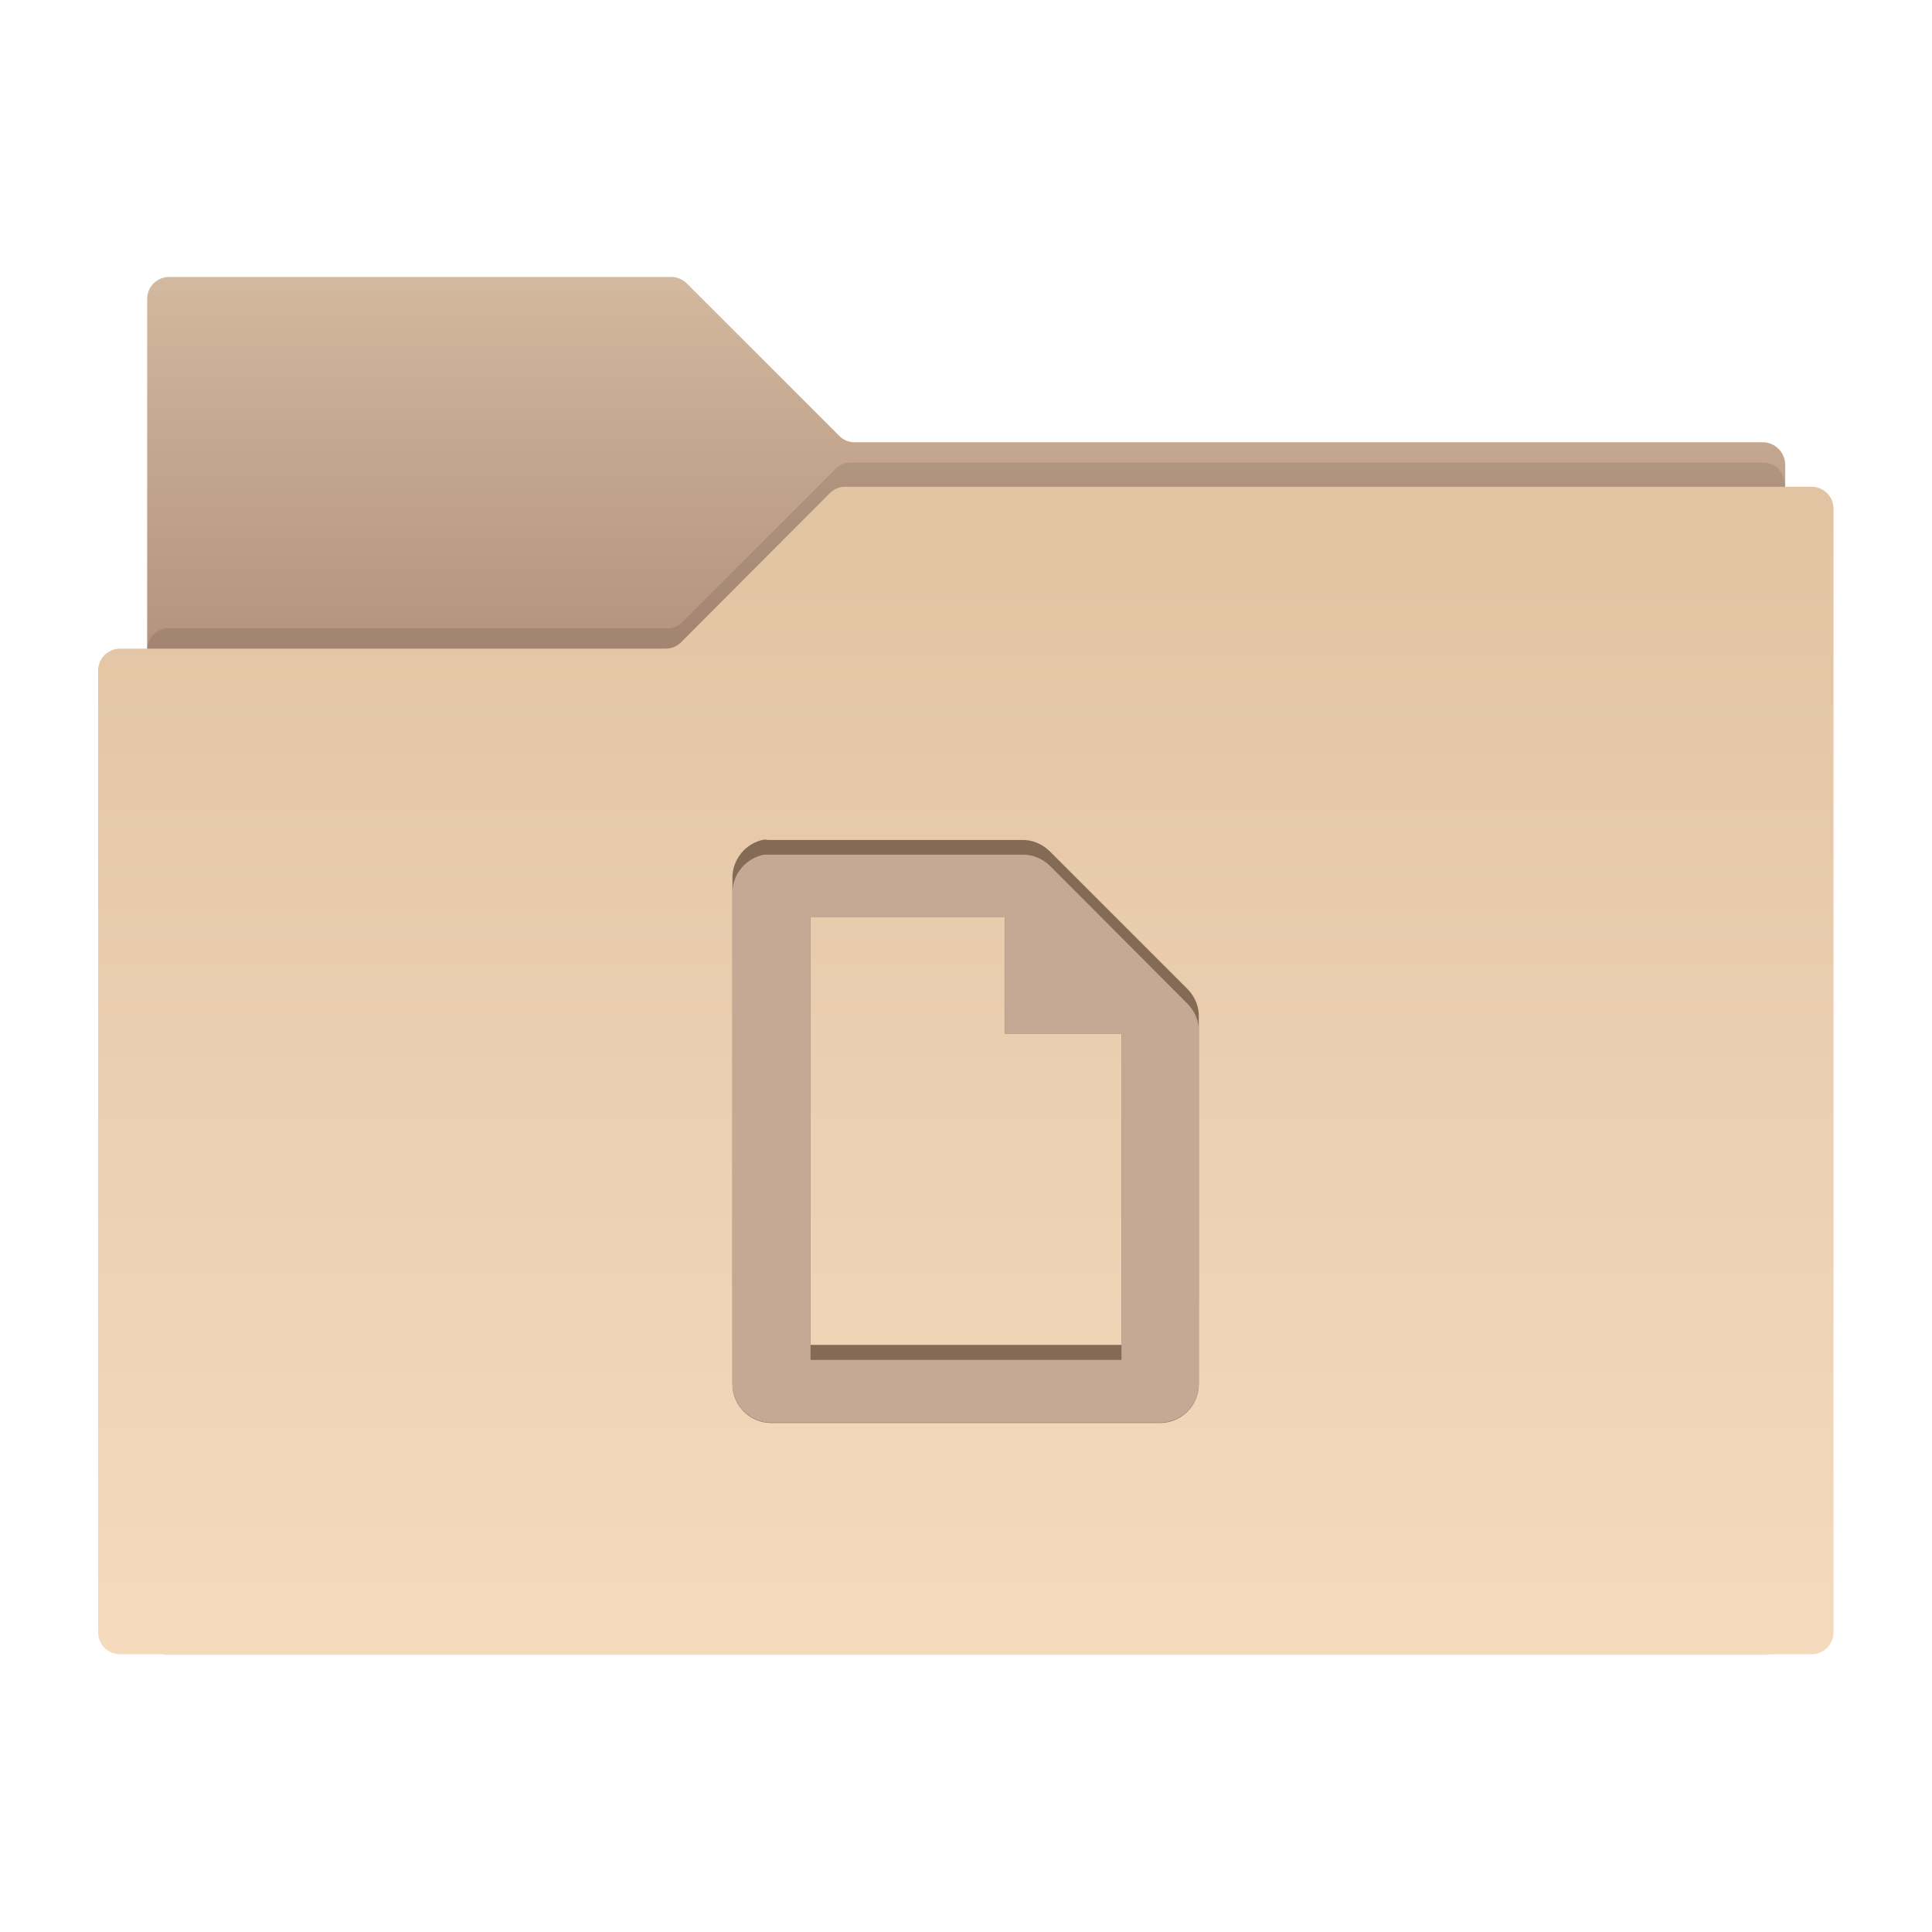
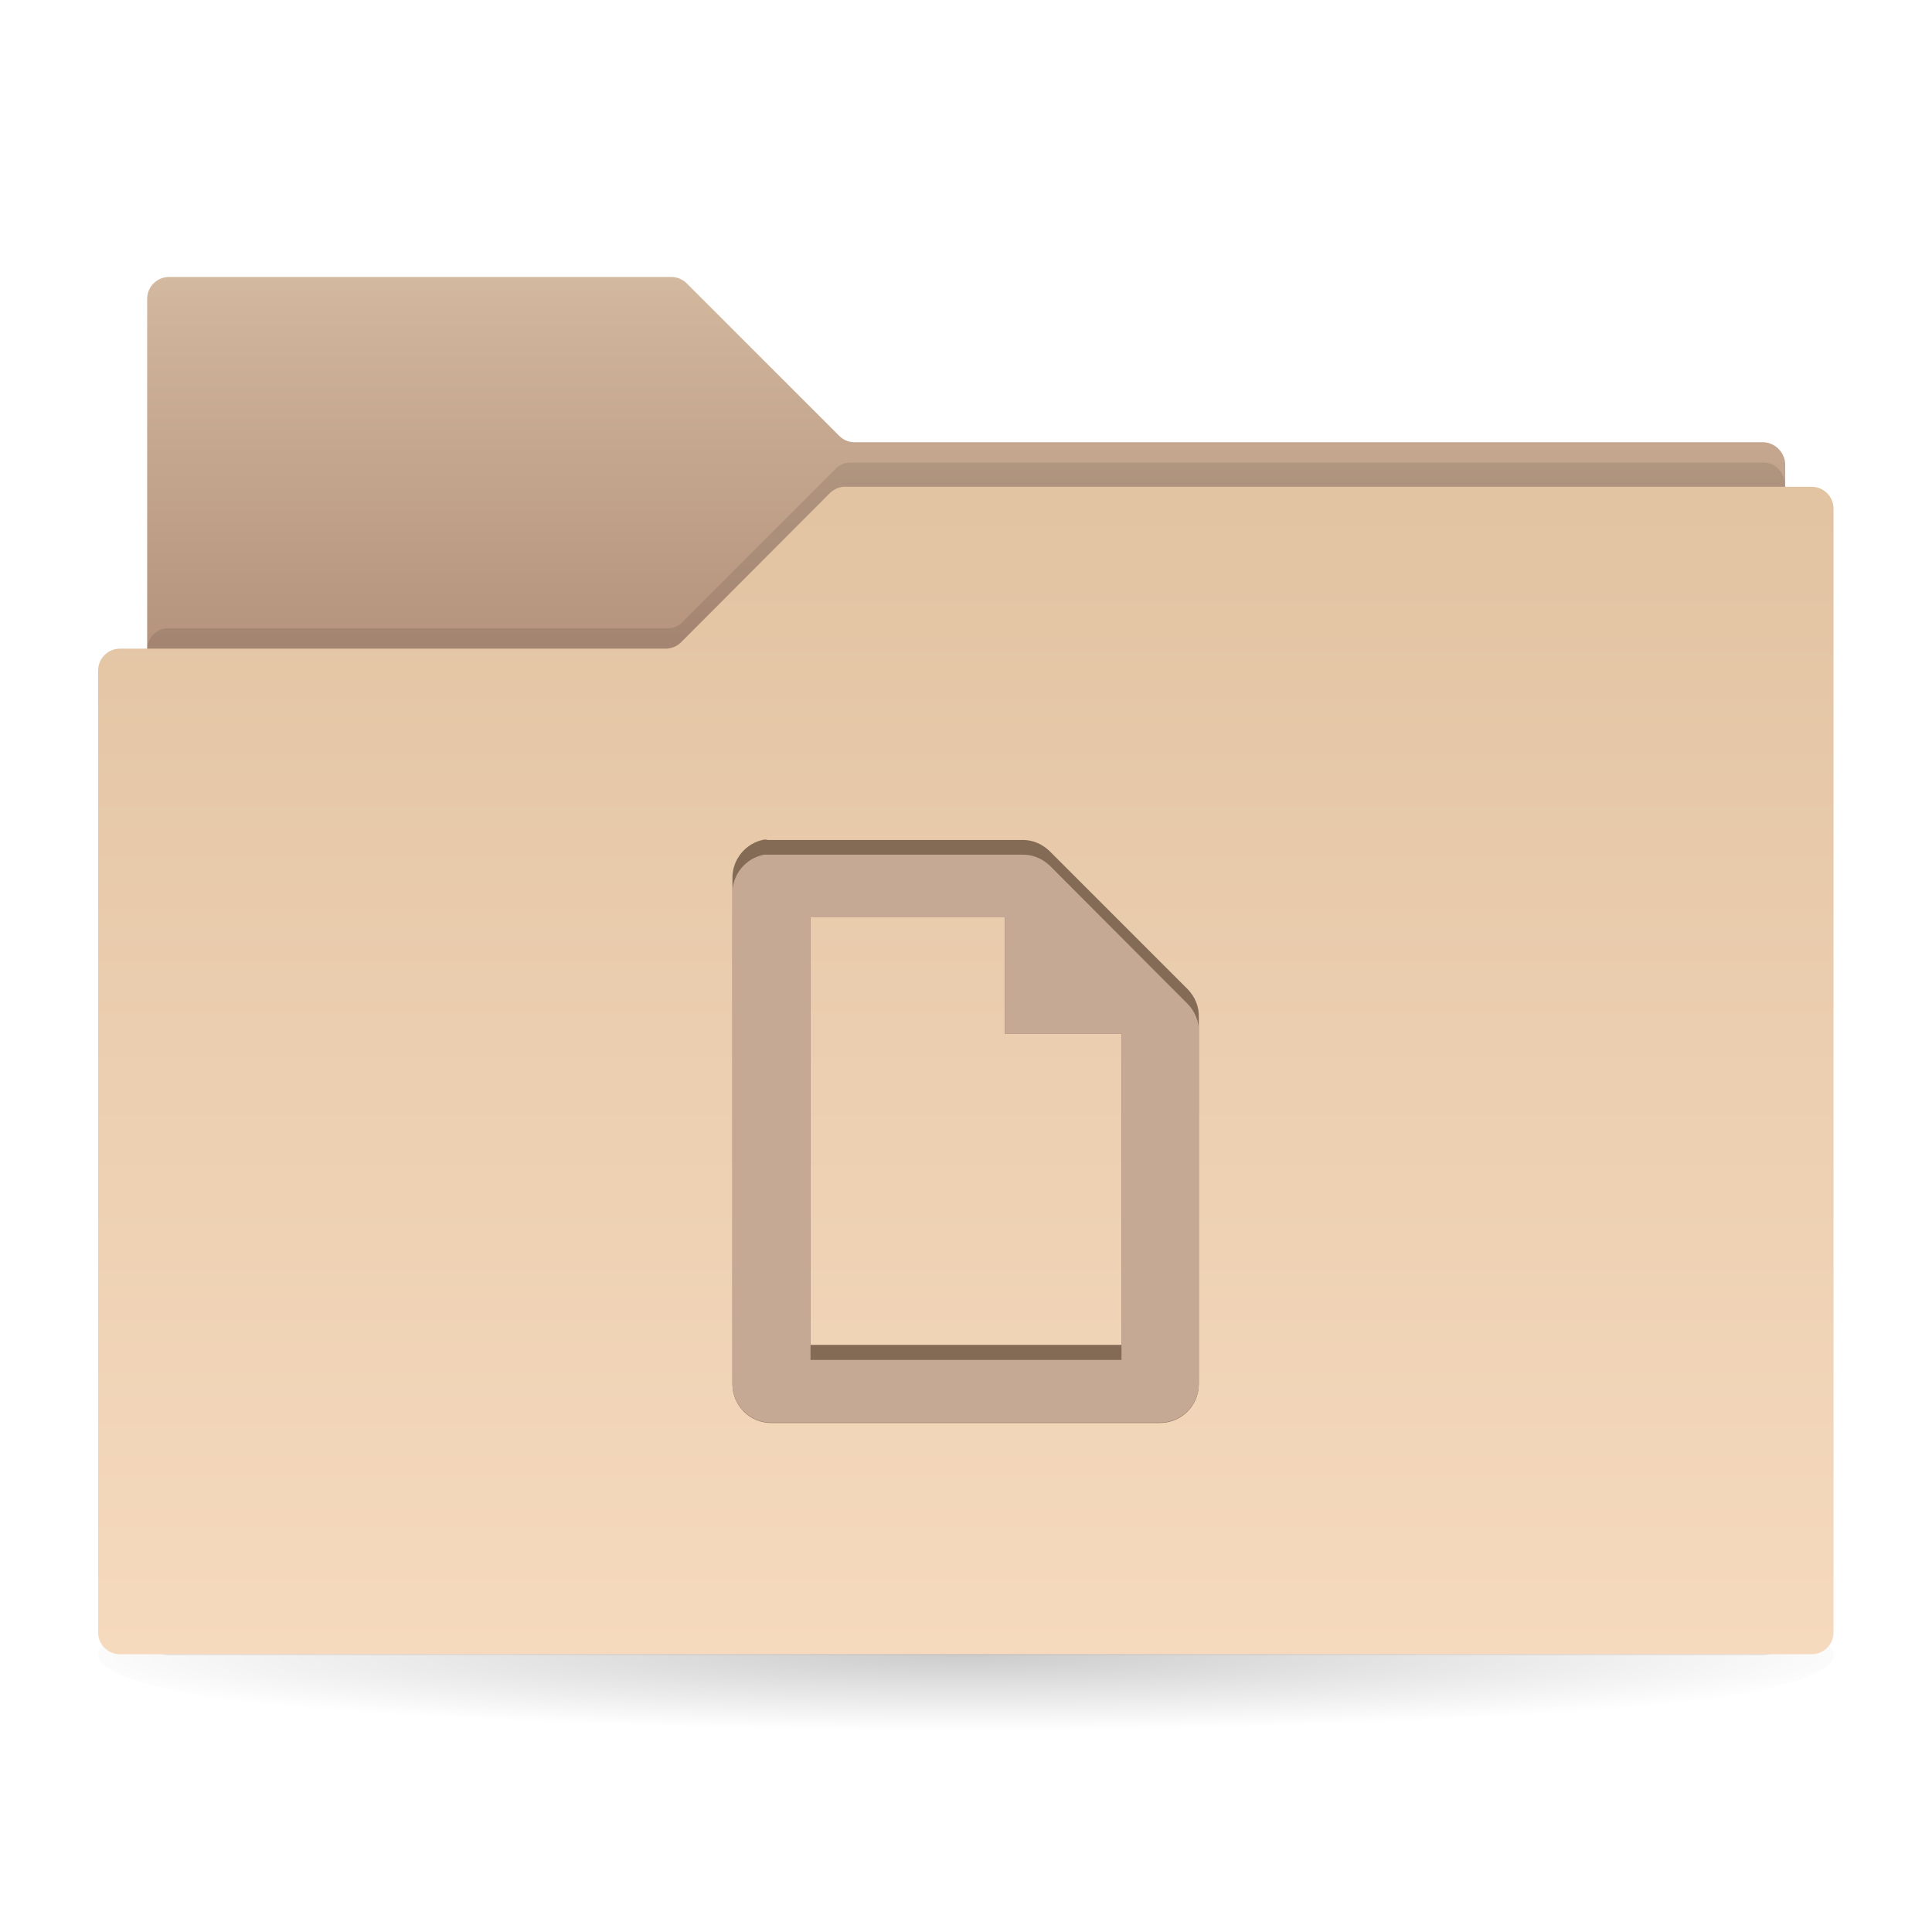
- <svg xmlns="http://www.w3.org/2000/svg" version="1.1" id="Layer_1" x="0px" y="0px" viewBox="0 0 512 512" style="enable-background:new 0 0 512 512;" xml:space="preserve">
-   <defs id="defs37" />
+ <svg xmlns="http://www.w3.org/2000/svg" xml:space="preserve" style="enable-background:new 0 0 512 512;" viewBox="0 0 512 512" y="0px" x="0px" id="Layer_1" version="1.1">
+   <defs id="defs44" />
  <g id="g3">
-     <g id="g5">
-       <linearGradient id="SVGID_1_" gradientUnits="userSpaceOnUse" x1="256" y1="433.799" x2="256" y2="73.435">
-         <stop offset="0" style="stop-color:#7D4F43" id="stop8" />
-         <stop offset="0.186" style="stop-color:#86594C" id="stop10" />
-         <stop offset="0.514" style="stop-color:#9F7765" id="stop12" />
-         <stop offset="0.945" style="stop-color:#CCB097" id="stop14" />
-         <stop offset="1" style="stop-color:#D3B99F" id="stop16" />
+     <radialGradient gradientUnits="userSpaceOnUse" gradientTransform="matrix(1 0 0 8.064469e-02 0 402.9344)" r="248.001" cy="441.827" cx="256" id="SVGID_1_">
+       <stop id="stop6" style="stop-color:#000000;stop-opacity:0.2" offset="0" />
+       <stop id="stop8" style="stop-color:#000000;stop-opacity:0" offset="1" />
+     </radialGradient>
+     <ellipse id="ellipse10" ry="23" rx="230" cy="438.6" cx="256" style="fill:url(#SVGID_1_);" />
+     <g id="g12">
+       <linearGradient y2="73.435" x2="256" y1="433.799" x1="256" gradientUnits="userSpaceOnUse" id="SVGID_2_">
+         <stop id="stop15" style="stop-color:#7D4F43" offset="0" />
+         <stop id="stop17" style="stop-color:#86594C" offset="0.186" />
+         <stop id="stop19" style="stop-color:#9F7765" offset="0.514" />
+         <stop id="stop21" style="stop-color:#CCB097" offset="0.945" />
+         <stop id="stop23" style="stop-color:#D3B99F" offset="1" />
      </linearGradient>
-       <path style="fill:url(#SVGID_1_);" d="M467.2,117.2l-240.7,0c-1.6,0-3-0.6-4.1-1.7L182,75.1c-1.1-1.1-2.6-1.7-4.1-1.7H44.8    c-3.2,0-5.8,2.6-5.8,5.8v354.5h434.1l0-310.7C473,119.9,470.4,117.2,467.2,117.2z" id="path18" />
-       <path style="opacity:0.1" d="M221.3,124.4l-40.4,40.4c-1,1.1-2.4,1.7-3.9,1.7H44.4c-3,0-5.5,2.7-5.5,6v260.1    c0,3.3,2.5,6,5.5,6h423.1c3,0,5.5-2.7,5.5-6v-304c0-3.3-2.5-6-5.5-6H225.2C223.8,122.6,222.4,123.2,221.3,124.4z" id="path20" />
-       <linearGradient id="SVGID_2_" gradientUnits="userSpaceOnUse" x1="256" y1="438.565" x2="256" y2="128.935">
-         <stop offset="0" style="stop-color:#F6DABE" id="stop23" />
-         <stop offset="0.924" style="stop-color:#E3C5A4" id="stop25" />
-         <stop offset="1" style="stop-color:#E2C3A2" id="stop27" />
+       <path id="path25" d="M467.2,117.2l-240.7,0c-1.6,0-3-0.6-4.1-1.7L182,75.1c-1.1-1.1-2.6-1.7-4.1-1.7H44.8    c-3.2,0-5.8,2.6-5.8,5.8v354.5h434.1l0-310.7C473,119.9,470.4,117.2,467.2,117.2z" style="fill:url(#SVGID_2_);" />
+       <path id="path27" d="M221.3,124.4l-40.4,40.4c-1,1.1-2.4,1.7-3.9,1.7H44.4c-3,0-5.5,2.7-5.5,6v260.1    c0,3.3,2.5,6,5.5,6h423.1c3,0,5.5-2.7,5.5-6v-304c0-3.3-2.5-6-5.5-6H225.2C223.8,122.6,222.4,123.2,221.3,124.4z" style="opacity:0.1" />
+       <linearGradient y2="128.935" x2="256" y1="438.565" x1="256" gradientUnits="userSpaceOnUse" id="SVGID_3_">
+         <stop id="stop30" style="stop-color:#F6DABE" offset="0" />
+         <stop id="stop32" style="stop-color:#E3C5A4" offset="0.924" />
+         <stop id="stop34" style="stop-color:#E2C3A2" offset="1" />
      </linearGradient>
-       <path style="fill:url(#SVGID_2_);" d="M220,130.6l-39.5,39.6c-1.1,1.1-2.6,1.7-4.1,1.7H31.8c-3.2,0-5.8,2.6-5.8,5.8v254.9    c0,3.2,2.6,5.8,5.8,5.8h448.3c3.2,0,5.8-2.6,5.8-5.8V134.8c0-3.2-2.6-5.8-5.8-5.8h-256C222.6,128.9,221.1,129.6,220,130.6z" id="path29" />
+       <path id="path36" d="M220,130.6l-39.5,39.6c-1.1,1.1-2.6,1.7-4.1,1.7H31.8c-3.2,0-5.8,2.6-5.8,5.8v254.9    c0,3.2,2.6,5.8,5.8,5.8h448.3c3.2,0,5.8-2.6,5.8-5.8V134.8c0-3.2-2.6-5.8-5.8-5.8h-256C222.6,128.9,221.1,129.6,220,130.6z" style="fill:url(#SVGID_3_);" />
    </g>
-     <g id="layer13" transform="translate(-481,-195.0001)">
-       <path id="path5003_1_" style="fill:#846B55;" d="M683.5,417.5c-4.9,0.9-8.5,5.3-8.4,10.3v134    c0,5.7,4.6,10.3,10.3,10.3h103c5.7,0,10.3-4.6,10.3-10.3v-97.2c0.1-2.8-1-5.4-2.9-7.4l-36.7-36.7c-2-1.9-4.6-3-7.4-2.9h-66.3    c-0.3,0-0.6,0-1,0C684.2,417.5,683.9,417.5,683.5,417.5L683.5,417.5z M695.8,438.1h51.5V469h30.9v82.4h-82.4V438.1z" />
-       <path style="fill:#C5A994;" d="M759.2,424.4c-2-1.9-4.6-3-7.4-2.9h-66.3c-0.3,0-0.6,0-1,0c-0.3,0-0.6,0-1,0h0    c-4.9,0.9-8.5,5.3-8.4,10.3v129.9c0,5.7,4.6,10.3,10.3,10.3h103c5.7,0,10.3-4.6,10.3-10.3v-93.2c0.1-2.8-1-5.4-2.9-7.4    L759.2,424.4z M778.2,473v78.4v4h-82.4v-4V442.1v-4h51.5v4V469h30.9V473z" id="path33" />
+     <g transform="translate(-481,-195.0001)" id="layer13">
+       <path d="M683.5,417.5c-4.9,0.9-8.5,5.3-8.4,10.3v134    c0,5.7,4.6,10.3,10.3,10.3h103c5.7,0,10.3-4.6,10.3-10.3v-97.2c0.1-2.8-1-5.4-2.9-7.4l-36.7-36.7c-2-1.9-4.6-3-7.4-2.9h-66.3    c-0.3,0-0.6,0-1,0C684.2,417.5,683.9,417.5,683.5,417.5L683.5,417.5z M695.8,438.1h51.5V469h30.9v82.4h-82.4V438.1z" style="fill:#846B55;" id="path5003_1_" />
+       <path id="path40" d="M759.2,424.4c-2-1.9-4.6-3-7.4-2.9h-66.3c-0.3,0-0.6,0-1,0c-0.3,0-0.6,0-1,0h0    c-4.9,0.9-8.5,5.3-8.4,10.3v129.9c0,5.7,4.6,10.3,10.3,10.3h103c5.7,0,10.3-4.6,10.3-10.3v-93.2c0.1-2.8-1-5.4-2.9-7.4    L759.2,424.4z M778.2,473v78.4v4h-82.4v-4V442.1v-4h51.5v4V469h30.9V473z" style="fill:#C5A994;" />
    </g>
  </g>
</svg>
